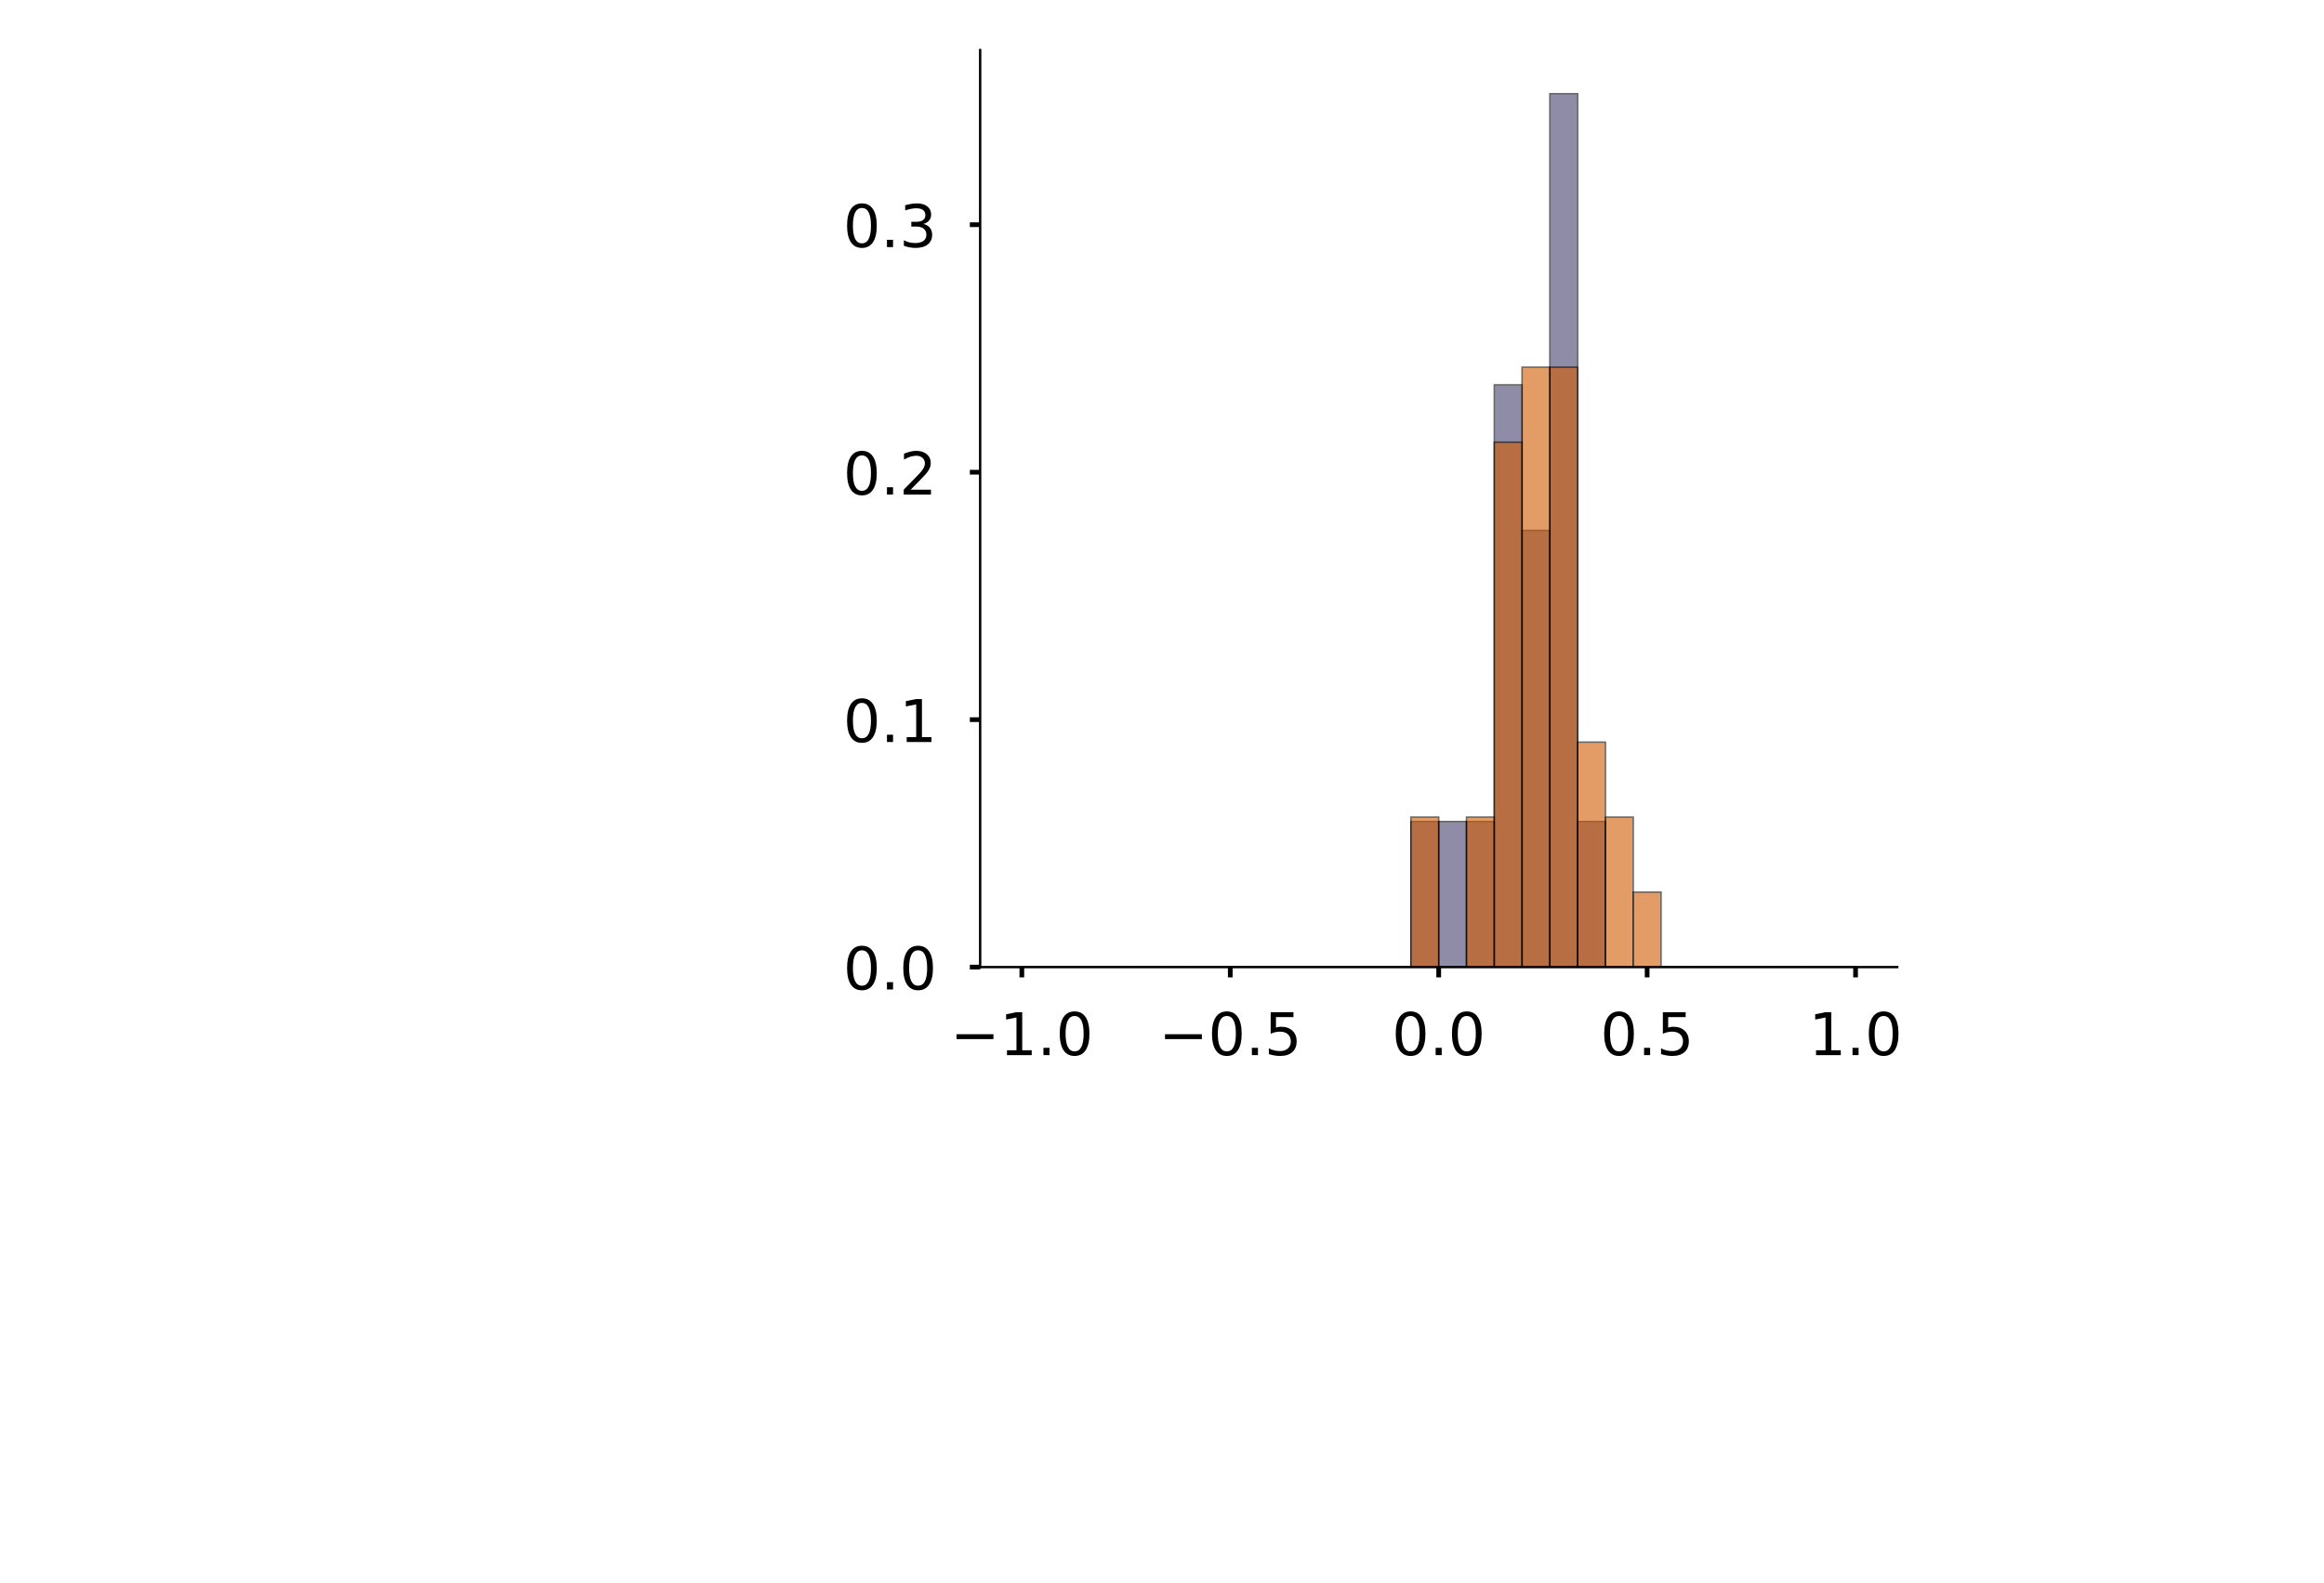
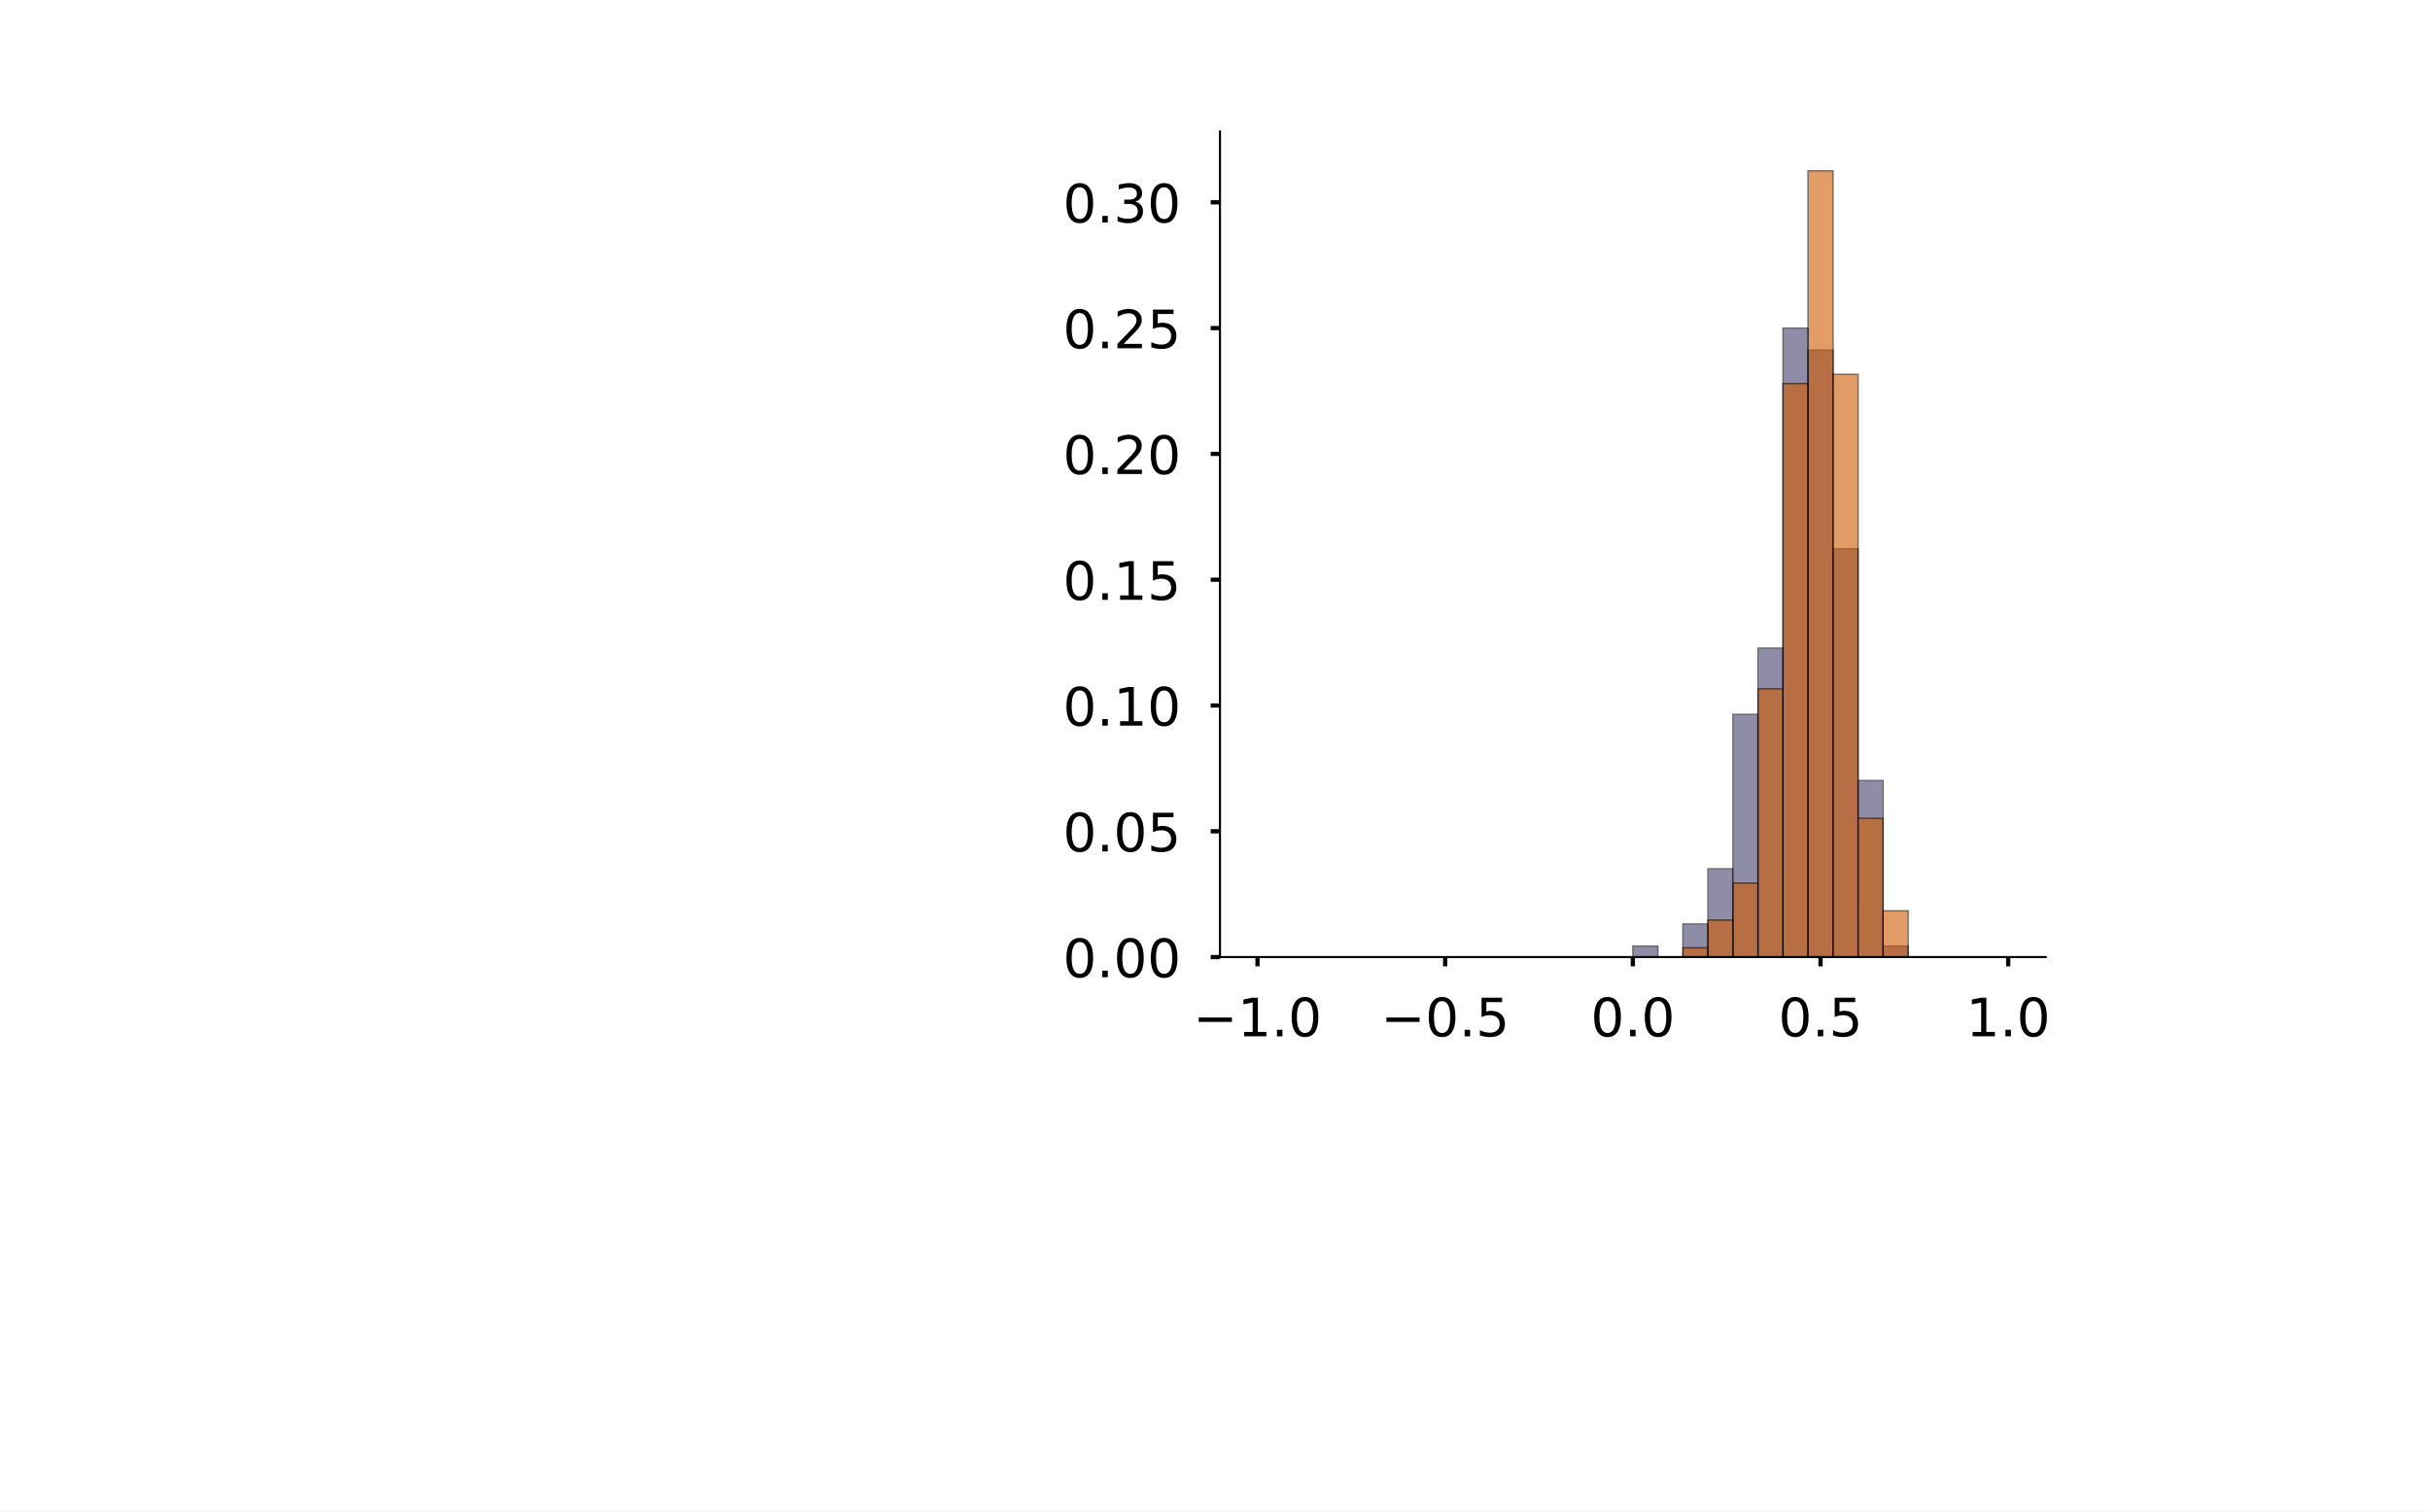
- <svg xmlns="http://www.w3.org/2000/svg" xmlns:xlink="http://www.w3.org/1999/xlink" height="537.538pt" version="1.1" viewBox="0 0 789.209 537.538" width="789.209pt">
+ <svg xmlns="http://www.w3.org/2000/svg" xmlns:xlink="http://www.w3.org/1999/xlink" height="570.165pt" version="1.1" viewBox="0 0 916.469 570.165" width="916.469pt">
  <defs>
    <style type="text/css">
*{stroke-linecap:butt;stroke-linejoin:round;}
  </style>
  </defs>
  <g id="figure_1">
    <g id="patch_1">
-       <path d="M 0 537.538  L 789.209 537.538  L 789.209 -0  L 0 -0  z " style="fill:#ffffff;" />
+       <path d="M 0 570.165  L 916.469 570.165  L 916.469 0  L 0 0  z " style="fill:#ffffff;" />
    </g>
    <g id="axes_1">
      <g id="patch_2">
-         <path d="M 332.85 328.438  L 644.29 328.438  L 644.29 16.998  L 332.85 16.998  z " style="fill:#ffffff;" />
+         <path d="M 460.11 361.065  L 771.55 361.065  L 771.55 49.625  L 460.11 49.625  z " style="fill:#ffffff;" />
      </g>
      <g id="patch_3">
-         <path clip-path="url(#pa6e6fe933e)" d="M 347.006 328.438  L 356.444 328.438  L 356.444 328.438  L 347.006 328.438  z " style="fill:#43406b;opacity:0.6;stroke:#000000;stroke-linejoin:miter;stroke-width:0.5;" />
+         <path clip-path="url(#p4ff7b6e4ee)" d="M 474.266 361.065  L 483.704 361.065  L 483.704 361.065  L 474.266 361.065  z " style="fill:#43406b;opacity:0.6;stroke:#000000;stroke-linejoin:miter;stroke-width:0.5;" />
      </g>
      <g id="patch_4">
-         <path clip-path="url(#pa6e6fe933e)" d="M 356.444 328.438  L 365.882 328.438  L 365.882 328.438  L 356.444 328.438  z " style="fill:#43406b;opacity:0.6;stroke:#000000;stroke-linejoin:miter;stroke-width:0.5;" />
+         <path clip-path="url(#p4ff7b6e4ee)" d="M 483.704 361.065  L 493.142 361.065  L 493.142 361.065  L 483.704 361.065  z " style="fill:#43406b;opacity:0.6;stroke:#000000;stroke-linejoin:miter;stroke-width:0.5;" />
      </g>
      <g id="patch_5">
-         <path clip-path="url(#pa6e6fe933e)" d="M 365.882 328.438  L 375.319 328.438  L 375.319 328.438  L 365.882 328.438  z " style="fill:#43406b;opacity:0.6;stroke:#000000;stroke-linejoin:miter;stroke-width:0.5;" />
+         <path clip-path="url(#p4ff7b6e4ee)" d="M 493.142 361.065  L 502.579 361.065  L 502.579 361.065  L 493.142 361.065  z " style="fill:#43406b;opacity:0.6;stroke:#000000;stroke-linejoin:miter;stroke-width:0.5;" />
      </g>
      <g id="patch_6">
-         <path clip-path="url(#pa6e6fe933e)" d="M 375.319 328.438  L 384.757 328.438  L 384.757 328.438  L 375.319 328.438  z " style="fill:#43406b;opacity:0.6;stroke:#000000;stroke-linejoin:miter;stroke-width:0.5;" />
+         <path clip-path="url(#p4ff7b6e4ee)" d="M 502.579 361.065  L 512.017 361.065  L 512.017 361.065  L 502.579 361.065  z " style="fill:#43406b;opacity:0.6;stroke:#000000;stroke-linejoin:miter;stroke-width:0.5;" />
      </g>
      <g id="patch_7">
-         <path clip-path="url(#pa6e6fe933e)" d="M 384.757 328.438  L 394.194 328.438  L 394.194 328.438  L 384.757 328.438  z " style="fill:#43406b;opacity:0.6;stroke:#000000;stroke-linejoin:miter;stroke-width:0.5;" />
+         <path clip-path="url(#p4ff7b6e4ee)" d="M 512.017 361.065  L 521.454 361.065  L 521.454 361.065  L 512.017 361.065  z " style="fill:#43406b;opacity:0.6;stroke:#000000;stroke-linejoin:miter;stroke-width:0.5;" />
      </g>
      <g id="patch_8">
-         <path clip-path="url(#pa6e6fe933e)" d="M 394.194 328.438  L 403.632 328.438  L 403.632 328.438  L 394.194 328.438  z " style="fill:#43406b;opacity:0.6;stroke:#000000;stroke-linejoin:miter;stroke-width:0.5;" />
+         <path clip-path="url(#p4ff7b6e4ee)" d="M 521.454 361.065  L 530.892 361.065  L 530.892 361.065  L 521.454 361.065  z " style="fill:#43406b;opacity:0.6;stroke:#000000;stroke-linejoin:miter;stroke-width:0.5;" />
      </g>
      <g id="patch_9">
-         <path clip-path="url(#pa6e6fe933e)" d="M 403.632 328.438  L 413.069 328.438  L 413.069 328.438  L 403.632 328.438  z " style="fill:#43406b;opacity:0.6;stroke:#000000;stroke-linejoin:miter;stroke-width:0.5;" />
+         <path clip-path="url(#p4ff7b6e4ee)" d="M 530.892 361.065  L 540.329 361.065  L 540.329 361.065  L 530.892 361.065  z " style="fill:#43406b;opacity:0.6;stroke:#000000;stroke-linejoin:miter;stroke-width:0.5;" />
      </g>
      <g id="patch_10">
-         <path clip-path="url(#pa6e6fe933e)" d="M 413.069 328.438  L 422.507 328.438  L 422.507 328.438  L 413.069 328.438  z " style="fill:#43406b;opacity:0.6;stroke:#000000;stroke-linejoin:miter;stroke-width:0.5;" />
+         <path clip-path="url(#p4ff7b6e4ee)" d="M 540.329 361.065  L 549.767 361.065  L 549.767 361.065  L 540.329 361.065  z " style="fill:#43406b;opacity:0.6;stroke:#000000;stroke-linejoin:miter;stroke-width:0.5;" />
      </g>
      <g id="patch_11">
-         <path clip-path="url(#pa6e6fe933e)" d="M 422.507 328.438  L 431.945 328.438  L 431.945 328.438  L 422.507 328.438  z " style="fill:#43406b;opacity:0.6;stroke:#000000;stroke-linejoin:miter;stroke-width:0.5;" />
+         <path clip-path="url(#p4ff7b6e4ee)" d="M 549.767 361.065  L 559.205 361.065  L 559.205 361.065  L 549.767 361.065  z " style="fill:#43406b;opacity:0.6;stroke:#000000;stroke-linejoin:miter;stroke-width:0.5;" />
      </g>
      <g id="patch_12">
-         <path clip-path="url(#pa6e6fe933e)" d="M 431.945 328.438  L 441.382 328.438  L 441.382 328.438  L 431.945 328.438  z " style="fill:#43406b;opacity:0.6;stroke:#000000;stroke-linejoin:miter;stroke-width:0.5;" />
+         <path clip-path="url(#p4ff7b6e4ee)" d="M 559.205 361.065  L 568.642 361.065  L 568.642 361.065  L 559.205 361.065  z " style="fill:#43406b;opacity:0.6;stroke:#000000;stroke-linejoin:miter;stroke-width:0.5;" />
      </g>
      <g id="patch_13">
-         <path clip-path="url(#pa6e6fe933e)" d="M 441.382 328.438  L 450.82 328.438  L 450.82 328.438  L 441.382 328.438  z " style="fill:#43406b;opacity:0.6;stroke:#000000;stroke-linejoin:miter;stroke-width:0.5;" />
+         <path clip-path="url(#p4ff7b6e4ee)" d="M 568.642 361.065  L 578.08 361.065  L 578.08 361.065  L 568.642 361.065  z " style="fill:#43406b;opacity:0.6;stroke:#000000;stroke-linejoin:miter;stroke-width:0.5;" />
      </g>
      <g id="patch_14">
-         <path clip-path="url(#pa6e6fe933e)" d="M 450.82 328.438  L 460.257 328.438  L 460.257 328.438  L 450.82 328.438  z " style="fill:#43406b;opacity:0.6;stroke:#000000;stroke-linejoin:miter;stroke-width:0.5;" />
+         <path clip-path="url(#p4ff7b6e4ee)" d="M 578.08 361.065  L 587.517 361.065  L 587.517 361.065  L 578.08 361.065  z " style="fill:#43406b;opacity:0.6;stroke:#000000;stroke-linejoin:miter;stroke-width:0.5;" />
      </g>
      <g id="patch_15">
-         <path clip-path="url(#pa6e6fe933e)" d="M 460.257 328.438  L 469.695 328.438  L 469.695 328.438  L 460.257 328.438  z " style="fill:#43406b;opacity:0.6;stroke:#000000;stroke-linejoin:miter;stroke-width:0.5;" />
+         <path clip-path="url(#p4ff7b6e4ee)" d="M 587.517 361.065  L 596.955 361.065  L 596.955 361.065  L 587.517 361.065  z " style="fill:#43406b;opacity:0.6;stroke:#000000;stroke-linejoin:miter;stroke-width:0.5;" />
      </g>
      <g id="patch_16">
-         <path clip-path="url(#pa6e6fe933e)" d="M 469.695 328.438  L 479.132 328.438  L 479.132 328.438  L 469.695 328.438  z " style="fill:#43406b;opacity:0.6;stroke:#000000;stroke-linejoin:miter;stroke-width:0.5;" />
+         <path clip-path="url(#p4ff7b6e4ee)" d="M 596.955 361.065  L 606.392 361.065  L 606.392 361.065  L 596.955 361.065  z " style="fill:#43406b;opacity:0.6;stroke:#000000;stroke-linejoin:miter;stroke-width:0.5;" />
      </g>
      <g id="patch_17">
-         <path clip-path="url(#pa6e6fe933e)" d="M 479.132 328.438  L 488.57 328.438  L 488.57 279.003  L 479.132 279.003  z " style="fill:#43406b;opacity:0.6;stroke:#000000;stroke-linejoin:miter;stroke-width:0.5;" />
+         <path clip-path="url(#p4ff7b6e4ee)" d="M 606.392 361.065  L 615.83 361.065  L 615.83 361.065  L 606.392 361.065  z " style="fill:#43406b;opacity:0.6;stroke:#000000;stroke-linejoin:miter;stroke-width:0.5;" />
      </g>
      <g id="patch_18">
-         <path clip-path="url(#pa6e6fe933e)" d="M 488.57 328.438  L 498.008 328.438  L 498.008 279.003  L 488.57 279.003  z " style="fill:#43406b;opacity:0.6;stroke:#000000;stroke-linejoin:miter;stroke-width:0.5;" />
+         <path clip-path="url(#p4ff7b6e4ee)" d="M 615.83 361.065  L 625.268 361.065  L 625.268 356.902  L 615.83 356.902  z " style="fill:#43406b;opacity:0.6;stroke:#000000;stroke-linejoin:miter;stroke-width:0.5;" />
      </g>
      <g id="patch_19">
-         <path clip-path="url(#pa6e6fe933e)" d="M 498.008 328.438  L 507.445 328.438  L 507.445 279.003  L 498.008 279.003  z " style="fill:#43406b;opacity:0.6;stroke:#000000;stroke-linejoin:miter;stroke-width:0.5;" />
+         <path clip-path="url(#p4ff7b6e4ee)" d="M 625.268 361.065  L 634.705 361.065  L 634.705 361.065  L 625.268 361.065  z " style="fill:#43406b;opacity:0.6;stroke:#000000;stroke-linejoin:miter;stroke-width:0.5;" />
      </g>
      <g id="patch_20">
-         <path clip-path="url(#pa6e6fe933e)" d="M 507.445 328.438  L 516.883 328.438  L 516.883 130.698  L 507.445 130.698  z " style="fill:#43406b;opacity:0.6;stroke:#000000;stroke-linejoin:miter;stroke-width:0.5;" />
+         <path clip-path="url(#p4ff7b6e4ee)" d="M 634.705 361.065  L 644.143 361.065  L 644.143 348.576  L 634.705 348.576  z " style="fill:#43406b;opacity:0.6;stroke:#000000;stroke-linejoin:miter;stroke-width:0.5;" />
      </g>
      <g id="patch_21">
-         <path clip-path="url(#pa6e6fe933e)" d="M 516.883 328.438  L 526.32 328.438  L 526.32 180.133  L 516.883 180.133  z " style="fill:#43406b;opacity:0.6;stroke:#000000;stroke-linejoin:miter;stroke-width:0.5;" />
+         <path clip-path="url(#p4ff7b6e4ee)" d="M 644.143 361.065  L 653.58 361.065  L 653.58 327.762  L 644.143 327.762  z " style="fill:#43406b;opacity:0.6;stroke:#000000;stroke-linejoin:miter;stroke-width:0.5;" />
      </g>
      <g id="patch_22">
-         <path clip-path="url(#pa6e6fe933e)" d="M 526.32 328.438  L 535.758 328.438  L 535.758 31.829  L 526.32 31.829  z " style="fill:#43406b;opacity:0.6;stroke:#000000;stroke-linejoin:miter;stroke-width:0.5;" />
+         <path clip-path="url(#p4ff7b6e4ee)" d="M 653.58 361.065  L 663.018 361.065  L 663.018 269.48  L 653.58 269.48  z " style="fill:#43406b;opacity:0.6;stroke:#000000;stroke-linejoin:miter;stroke-width:0.5;" />
      </g>
      <g id="patch_23">
-         <path clip-path="url(#pa6e6fe933e)" d="M 535.758 328.438  L 545.195 328.438  L 545.195 279.003  L 535.758 279.003  z " style="fill:#43406b;opacity:0.6;stroke:#000000;stroke-linejoin:miter;stroke-width:0.5;" />
+         <path clip-path="url(#p4ff7b6e4ee)" d="M 663.018 361.065  L 672.455 361.065  L 672.455 244.503  L 663.018 244.503  z " style="fill:#43406b;opacity:0.6;stroke:#000000;stroke-linejoin:miter;stroke-width:0.5;" />
      </g>
      <g id="patch_24">
-         <path clip-path="url(#pa6e6fe933e)" d="M 545.195 328.438  L 554.633 328.438  L 554.633 328.438  L 545.195 328.438  z " style="fill:#43406b;opacity:0.6;stroke:#000000;stroke-linejoin:miter;stroke-width:0.5;" />
+         <path clip-path="url(#p4ff7b6e4ee)" d="M 672.455 361.065  L 681.893 361.065  L 681.893 123.778  L 672.455 123.778  z " style="fill:#43406b;opacity:0.6;stroke:#000000;stroke-linejoin:miter;stroke-width:0.5;" />
      </g>
      <g id="patch_25">
-         <path clip-path="url(#pa6e6fe933e)" d="M 554.633 328.438  L 564.071 328.438  L 564.071 328.438  L 554.633 328.438  z " style="fill:#43406b;opacity:0.6;stroke:#000000;stroke-linejoin:miter;stroke-width:0.5;" />
+         <path clip-path="url(#p4ff7b6e4ee)" d="M 681.893 361.065  L 691.331 361.065  L 691.331 132.103  L 681.893 132.103  z " style="fill:#43406b;opacity:0.6;stroke:#000000;stroke-linejoin:miter;stroke-width:0.5;" />
      </g>
      <g id="patch_26">
-         <path clip-path="url(#pa6e6fe933e)" d="M 564.071 328.438  L 573.508 328.438  L 573.508 328.438  L 564.071 328.438  z " style="fill:#43406b;opacity:0.6;stroke:#000000;stroke-linejoin:miter;stroke-width:0.5;" />
+         <path clip-path="url(#p4ff7b6e4ee)" d="M 691.331 361.065  L 700.768 361.065  L 700.768 207.036  L 691.331 207.036  z " style="fill:#43406b;opacity:0.6;stroke:#000000;stroke-linejoin:miter;stroke-width:0.5;" />
      </g>
      <g id="patch_27">
-         <path clip-path="url(#pa6e6fe933e)" d="M 573.508 328.438  L 582.946 328.438  L 582.946 328.438  L 573.508 328.438  z " style="fill:#43406b;opacity:0.6;stroke:#000000;stroke-linejoin:miter;stroke-width:0.5;" />
+         <path clip-path="url(#p4ff7b6e4ee)" d="M 700.768 361.065  L 710.206 361.065  L 710.206 294.458  L 700.768 294.458  z " style="fill:#43406b;opacity:0.6;stroke:#000000;stroke-linejoin:miter;stroke-width:0.5;" />
      </g>
      <g id="patch_28">
-         <path clip-path="url(#pa6e6fe933e)" d="M 582.946 328.438  L 592.383 328.438  L 592.383 328.438  L 582.946 328.438  z " style="fill:#43406b;opacity:0.6;stroke:#000000;stroke-linejoin:miter;stroke-width:0.5;" />
+         <path clip-path="url(#p4ff7b6e4ee)" d="M 710.206 361.065  L 719.643 361.065  L 719.643 356.902  L 710.206 356.902  z " style="fill:#43406b;opacity:0.6;stroke:#000000;stroke-linejoin:miter;stroke-width:0.5;" />
      </g>
      <g id="patch_29">
-         <path clip-path="url(#pa6e6fe933e)" d="M 592.383 328.438  L 601.821 328.438  L 601.821 328.438  L 592.383 328.438  z " style="fill:#43406b;opacity:0.6;stroke:#000000;stroke-linejoin:miter;stroke-width:0.5;" />
+         <path clip-path="url(#p4ff7b6e4ee)" d="M 719.643 361.065  L 729.081 361.065  L 729.081 361.065  L 719.643 361.065  z " style="fill:#43406b;opacity:0.6;stroke:#000000;stroke-linejoin:miter;stroke-width:0.5;" />
      </g>
      <g id="patch_30">
-         <path clip-path="url(#pa6e6fe933e)" d="M 601.821 328.438  L 611.258 328.438  L 611.258 328.438  L 601.821 328.438  z " style="fill:#43406b;opacity:0.6;stroke:#000000;stroke-linejoin:miter;stroke-width:0.5;" />
+         <path clip-path="url(#p4ff7b6e4ee)" d="M 729.081 361.065  L 738.518 361.065  L 738.518 361.065  L 729.081 361.065  z " style="fill:#43406b;opacity:0.6;stroke:#000000;stroke-linejoin:miter;stroke-width:0.5;" />
      </g>
      <g id="patch_31">
-         <path clip-path="url(#pa6e6fe933e)" d="M 611.258 328.438  L 620.696 328.438  L 620.696 328.438  L 611.258 328.438  z " style="fill:#43406b;opacity:0.6;stroke:#000000;stroke-linejoin:miter;stroke-width:0.5;" />
+         <path clip-path="url(#p4ff7b6e4ee)" d="M 738.518 361.065  L 747.956 361.065  L 747.956 361.065  L 738.518 361.065  z " style="fill:#43406b;opacity:0.6;stroke:#000000;stroke-linejoin:miter;stroke-width:0.5;" />
      </g>
      <g id="patch_32">
-         <path clip-path="url(#pa6e6fe933e)" d="M 620.696 328.438  L 630.134 328.438  L 630.134 328.438  L 620.696 328.438  z " style="fill:#43406b;opacity:0.6;stroke:#000000;stroke-linejoin:miter;stroke-width:0.5;" />
+         <path clip-path="url(#p4ff7b6e4ee)" d="M 747.956 361.065  L 757.394 361.065  L 757.394 361.065  L 747.956 361.065  z " style="fill:#43406b;opacity:0.6;stroke:#000000;stroke-linejoin:miter;stroke-width:0.5;" />
      </g>
      <g id="patch_33">
-         <path clip-path="url(#pa6e6fe933e)" d="M 347.006 328.438  L 356.444 328.438  L 356.444 328.438  L 347.006 328.438  z " style="fill:#d15a00;opacity:0.6;stroke:#000000;stroke-linejoin:miter;stroke-width:0.5;" />
+         <path clip-path="url(#p4ff7b6e4ee)" d="M 474.266 361.065  L 483.704 361.065  L 483.704 361.065  L 474.266 361.065  z " style="fill:#d15a00;opacity:0.6;stroke:#000000;stroke-linejoin:miter;stroke-width:0.5;" />
      </g>
      <g id="patch_34">
-         <path clip-path="url(#pa6e6fe933e)" d="M 356.444 328.438  L 365.882 328.438  L 365.882 328.438  L 356.444 328.438  z " style="fill:#d15a00;opacity:0.6;stroke:#000000;stroke-linejoin:miter;stroke-width:0.5;" />
+         <path clip-path="url(#p4ff7b6e4ee)" d="M 483.704 361.065  L 493.142 361.065  L 493.142 361.065  L 483.704 361.065  z " style="fill:#d15a00;opacity:0.6;stroke:#000000;stroke-linejoin:miter;stroke-width:0.5;" />
      </g>
      <g id="patch_35">
-         <path clip-path="url(#pa6e6fe933e)" d="M 365.882 328.438  L 375.319 328.438  L 375.319 328.438  L 365.882 328.438  z " style="fill:#d15a00;opacity:0.6;stroke:#000000;stroke-linejoin:miter;stroke-width:0.5;" />
+         <path clip-path="url(#p4ff7b6e4ee)" d="M 493.142 361.065  L 502.579 361.065  L 502.579 361.065  L 493.142 361.065  z " style="fill:#d15a00;opacity:0.6;stroke:#000000;stroke-linejoin:miter;stroke-width:0.5;" />
      </g>
      <g id="patch_36">
-         <path clip-path="url(#pa6e6fe933e)" d="M 375.319 328.438  L 384.757 328.438  L 384.757 328.438  L 375.319 328.438  z " style="fill:#d15a00;opacity:0.6;stroke:#000000;stroke-linejoin:miter;stroke-width:0.5;" />
+         <path clip-path="url(#p4ff7b6e4ee)" d="M 502.579 361.065  L 512.017 361.065  L 512.017 361.065  L 502.579 361.065  z " style="fill:#d15a00;opacity:0.6;stroke:#000000;stroke-linejoin:miter;stroke-width:0.5;" />
      </g>
      <g id="patch_37">
-         <path clip-path="url(#pa6e6fe933e)" d="M 384.757 328.438  L 394.194 328.438  L 394.194 328.438  L 384.757 328.438  z " style="fill:#d15a00;opacity:0.6;stroke:#000000;stroke-linejoin:miter;stroke-width:0.5;" />
+         <path clip-path="url(#p4ff7b6e4ee)" d="M 512.017 361.065  L 521.454 361.065  L 521.454 361.065  L 512.017 361.065  z " style="fill:#d15a00;opacity:0.6;stroke:#000000;stroke-linejoin:miter;stroke-width:0.5;" />
      </g>
      <g id="patch_38">
-         <path clip-path="url(#pa6e6fe933e)" d="M 394.194 328.438  L 403.632 328.438  L 403.632 328.438  L 394.194 328.438  z " style="fill:#d15a00;opacity:0.6;stroke:#000000;stroke-linejoin:miter;stroke-width:0.5;" />
+         <path clip-path="url(#p4ff7b6e4ee)" d="M 521.454 361.065  L 530.892 361.065  L 530.892 361.065  L 521.454 361.065  z " style="fill:#d15a00;opacity:0.6;stroke:#000000;stroke-linejoin:miter;stroke-width:0.5;" />
      </g>
      <g id="patch_39">
-         <path clip-path="url(#pa6e6fe933e)" d="M 403.632 328.438  L 413.069 328.438  L 413.069 328.438  L 403.632 328.438  z " style="fill:#d15a00;opacity:0.6;stroke:#000000;stroke-linejoin:miter;stroke-width:0.5;" />
+         <path clip-path="url(#p4ff7b6e4ee)" d="M 530.892 361.065  L 540.329 361.065  L 540.329 361.065  L 530.892 361.065  z " style="fill:#d15a00;opacity:0.6;stroke:#000000;stroke-linejoin:miter;stroke-width:0.5;" />
      </g>
      <g id="patch_40">
-         <path clip-path="url(#pa6e6fe933e)" d="M 413.069 328.438  L 422.507 328.438  L 422.507 328.438  L 413.069 328.438  z " style="fill:#d15a00;opacity:0.6;stroke:#000000;stroke-linejoin:miter;stroke-width:0.5;" />
+         <path clip-path="url(#p4ff7b6e4ee)" d="M 540.329 361.065  L 549.767 361.065  L 549.767 361.065  L 540.329 361.065  z " style="fill:#d15a00;opacity:0.6;stroke:#000000;stroke-linejoin:miter;stroke-width:0.5;" />
      </g>
      <g id="patch_41">
-         <path clip-path="url(#pa6e6fe933e)" d="M 422.507 328.438  L 431.945 328.438  L 431.945 328.438  L 422.507 328.438  z " style="fill:#d15a00;opacity:0.6;stroke:#000000;stroke-linejoin:miter;stroke-width:0.5;" />
+         <path clip-path="url(#p4ff7b6e4ee)" d="M 549.767 361.065  L 559.205 361.065  L 559.205 361.065  L 549.767 361.065  z " style="fill:#d15a00;opacity:0.6;stroke:#000000;stroke-linejoin:miter;stroke-width:0.5;" />
      </g>
      <g id="patch_42">
-         <path clip-path="url(#pa6e6fe933e)" d="M 431.945 328.438  L 441.382 328.438  L 441.382 328.438  L 431.945 328.438  z " style="fill:#d15a00;opacity:0.6;stroke:#000000;stroke-linejoin:miter;stroke-width:0.5;" />
+         <path clip-path="url(#p4ff7b6e4ee)" d="M 559.205 361.065  L 568.642 361.065  L 568.642 361.065  L 559.205 361.065  z " style="fill:#d15a00;opacity:0.6;stroke:#000000;stroke-linejoin:miter;stroke-width:0.5;" />
      </g>
      <g id="patch_43">
-         <path clip-path="url(#pa6e6fe933e)" d="M 441.382 328.438  L 450.82 328.438  L 450.82 328.438  L 441.382 328.438  z " style="fill:#d15a00;opacity:0.6;stroke:#000000;stroke-linejoin:miter;stroke-width:0.5;" />
+         <path clip-path="url(#p4ff7b6e4ee)" d="M 568.642 361.065  L 578.08 361.065  L 578.08 361.065  L 568.642 361.065  z " style="fill:#d15a00;opacity:0.6;stroke:#000000;stroke-linejoin:miter;stroke-width:0.5;" />
      </g>
      <g id="patch_44">
-         <path clip-path="url(#pa6e6fe933e)" d="M 450.82 328.438  L 460.257 328.438  L 460.257 328.438  L 450.82 328.438  z " style="fill:#d15a00;opacity:0.6;stroke:#000000;stroke-linejoin:miter;stroke-width:0.5;" />
+         <path clip-path="url(#p4ff7b6e4ee)" d="M 578.08 361.065  L 587.517 361.065  L 587.517 361.065  L 578.08 361.065  z " style="fill:#d15a00;opacity:0.6;stroke:#000000;stroke-linejoin:miter;stroke-width:0.5;" />
      </g>
      <g id="patch_45">
-         <path clip-path="url(#pa6e6fe933e)" d="M 460.257 328.438  L 469.695 328.438  L 469.695 328.438  L 460.257 328.438  z " style="fill:#d15a00;opacity:0.6;stroke:#000000;stroke-linejoin:miter;stroke-width:0.5;" />
+         <path clip-path="url(#p4ff7b6e4ee)" d="M 587.517 361.065  L 596.955 361.065  L 596.955 361.065  L 587.517 361.065  z " style="fill:#d15a00;opacity:0.6;stroke:#000000;stroke-linejoin:miter;stroke-width:0.5;" />
      </g>
      <g id="patch_46">
-         <path clip-path="url(#pa6e6fe933e)" d="M 469.695 328.438  L 479.132 328.438  L 479.132 328.438  L 469.695 328.438  z " style="fill:#d15a00;opacity:0.6;stroke:#000000;stroke-linejoin:miter;stroke-width:0.5;" />
+         <path clip-path="url(#p4ff7b6e4ee)" d="M 596.955 361.065  L 606.392 361.065  L 606.392 361.065  L 596.955 361.065  z " style="fill:#d15a00;opacity:0.6;stroke:#000000;stroke-linejoin:miter;stroke-width:0.5;" />
      </g>
      <g id="patch_47">
-         <path clip-path="url(#pa6e6fe933e)" d="M 479.132 328.438  L 488.57 328.438  L 488.57 277.505  L 479.132 277.505  z " style="fill:#d15a00;opacity:0.6;stroke:#000000;stroke-linejoin:miter;stroke-width:0.5;" />
+         <path clip-path="url(#p4ff7b6e4ee)" d="M 606.392 361.065  L 615.83 361.065  L 615.83 361.065  L 606.392 361.065  z " style="fill:#d15a00;opacity:0.6;stroke:#000000;stroke-linejoin:miter;stroke-width:0.5;" />
      </g>
      <g id="patch_48">
-         <path clip-path="url(#pa6e6fe933e)" d="M 488.57 328.438  L 498.008 328.438  L 498.008 328.438  L 488.57 328.438  z " style="fill:#d15a00;opacity:0.6;stroke:#000000;stroke-linejoin:miter;stroke-width:0.5;" />
+         <path clip-path="url(#p4ff7b6e4ee)" d="M 615.83 361.065  L 625.268 361.065  L 625.268 361.065  L 615.83 361.065  z " style="fill:#d15a00;opacity:0.6;stroke:#000000;stroke-linejoin:miter;stroke-width:0.5;" />
      </g>
      <g id="patch_49">
-         <path clip-path="url(#pa6e6fe933e)" d="M 498.008 328.438  L 507.445 328.438  L 507.445 277.505  L 498.008 277.505  z " style="fill:#d15a00;opacity:0.6;stroke:#000000;stroke-linejoin:miter;stroke-width:0.5;" />
+         <path clip-path="url(#p4ff7b6e4ee)" d="M 625.268 361.065  L 634.705 361.065  L 634.705 361.065  L 625.268 361.065  z " style="fill:#d15a00;opacity:0.6;stroke:#000000;stroke-linejoin:miter;stroke-width:0.5;" />
      </g>
      <g id="patch_50">
-         <path clip-path="url(#pa6e6fe933e)" d="M 507.445 328.438  L 516.883 328.438  L 516.883 150.173  L 507.445 150.173  z " style="fill:#d15a00;opacity:0.6;stroke:#000000;stroke-linejoin:miter;stroke-width:0.5;" />
+         <path clip-path="url(#p4ff7b6e4ee)" d="M 634.705 361.065  L 644.143 361.065  L 644.143 357.576  L 634.705 357.576  z " style="fill:#d15a00;opacity:0.6;stroke:#000000;stroke-linejoin:miter;stroke-width:0.5;" />
      </g>
      <g id="patch_51">
-         <path clip-path="url(#pa6e6fe933e)" d="M 516.883 328.438  L 526.32 328.438  L 526.32 124.706  L 516.883 124.706  z " style="fill:#d15a00;opacity:0.6;stroke:#000000;stroke-linejoin:miter;stroke-width:0.5;" />
+         <path clip-path="url(#p4ff7b6e4ee)" d="M 644.143 361.065  L 653.58 361.065  L 653.58 347.107  L 644.143 347.107  z " style="fill:#d15a00;opacity:0.6;stroke:#000000;stroke-linejoin:miter;stroke-width:0.5;" />
      </g>
      <g id="patch_52">
-         <path clip-path="url(#pa6e6fe933e)" d="M 526.32 328.438  L 535.758 328.438  L 535.758 124.706  L 526.32 124.706  z " style="fill:#d15a00;opacity:0.6;stroke:#000000;stroke-linejoin:miter;stroke-width:0.5;" />
+         <path clip-path="url(#p4ff7b6e4ee)" d="M 653.58 361.065  L 663.018 361.065  L 663.018 333.149  L 653.58 333.149  z " style="fill:#d15a00;opacity:0.6;stroke:#000000;stroke-linejoin:miter;stroke-width:0.5;" />
      </g>
      <g id="patch_53">
-         <path clip-path="url(#pa6e6fe933e)" d="M 535.758 328.438  L 545.195 328.438  L 545.195 252.039  L 535.758 252.039  z " style="fill:#d15a00;opacity:0.6;stroke:#000000;stroke-linejoin:miter;stroke-width:0.5;" />
+         <path clip-path="url(#p4ff7b6e4ee)" d="M 663.018 361.065  L 672.455 361.065  L 672.455 259.869  L 663.018 259.869  z " style="fill:#d15a00;opacity:0.6;stroke:#000000;stroke-linejoin:miter;stroke-width:0.5;" />
      </g>
      <g id="patch_54">
-         <path clip-path="url(#pa6e6fe933e)" d="M 545.195 328.438  L 554.633 328.438  L 554.633 277.505  L 545.195 277.505  z " style="fill:#d15a00;opacity:0.6;stroke:#000000;stroke-linejoin:miter;stroke-width:0.5;" />
+         <path clip-path="url(#p4ff7b6e4ee)" d="M 672.455 361.065  L 681.893 361.065  L 681.893 144.715  L 672.455 144.715  z " style="fill:#d15a00;opacity:0.6;stroke:#000000;stroke-linejoin:miter;stroke-width:0.5;" />
      </g>
      <g id="patch_55">
-         <path clip-path="url(#pa6e6fe933e)" d="M 554.633 328.438  L 564.071 328.438  L 564.071 302.972  L 554.633 302.972  z " style="fill:#d15a00;opacity:0.6;stroke:#000000;stroke-linejoin:miter;stroke-width:0.5;" />
+         <path clip-path="url(#p4ff7b6e4ee)" d="M 681.893 361.065  L 691.331 361.065  L 691.331 64.456  L 681.893 64.456  z " style="fill:#d15a00;opacity:0.6;stroke:#000000;stroke-linejoin:miter;stroke-width:0.5;" />
      </g>
      <g id="patch_56">
-         <path clip-path="url(#pa6e6fe933e)" d="M 564.071 328.438  L 573.508 328.438  L 573.508 328.438  L 564.071 328.438  z " style="fill:#d15a00;opacity:0.6;stroke:#000000;stroke-linejoin:miter;stroke-width:0.5;" />
+         <path clip-path="url(#p4ff7b6e4ee)" d="M 691.331 361.065  L 700.768 361.065  L 700.768 141.225  L 691.331 141.225  z " style="fill:#d15a00;opacity:0.6;stroke:#000000;stroke-linejoin:miter;stroke-width:0.5;" />
      </g>
      <g id="patch_57">
-         <path clip-path="url(#pa6e6fe933e)" d="M 573.508 328.438  L 582.946 328.438  L 582.946 328.438  L 573.508 328.438  z " style="fill:#d15a00;opacity:0.6;stroke:#000000;stroke-linejoin:miter;stroke-width:0.5;" />
+         <path clip-path="url(#p4ff7b6e4ee)" d="M 700.768 361.065  L 710.206 361.065  L 710.206 308.722  L 700.768 308.722  z " style="fill:#d15a00;opacity:0.6;stroke:#000000;stroke-linejoin:miter;stroke-width:0.5;" />
      </g>
      <g id="patch_58">
-         <path clip-path="url(#pa6e6fe933e)" d="M 582.946 328.438  L 592.383 328.438  L 592.383 328.438  L 582.946 328.438  z " style="fill:#d15a00;opacity:0.6;stroke:#000000;stroke-linejoin:miter;stroke-width:0.5;" />
+         <path clip-path="url(#p4ff7b6e4ee)" d="M 710.206 361.065  L 719.643 361.065  L 719.643 343.618  L 710.206 343.618  z " style="fill:#d15a00;opacity:0.6;stroke:#000000;stroke-linejoin:miter;stroke-width:0.5;" />
      </g>
      <g id="patch_59">
-         <path clip-path="url(#pa6e6fe933e)" d="M 592.383 328.438  L 601.821 328.438  L 601.821 328.438  L 592.383 328.438  z " style="fill:#d15a00;opacity:0.6;stroke:#000000;stroke-linejoin:miter;stroke-width:0.5;" />
+         <path clip-path="url(#p4ff7b6e4ee)" d="M 719.643 361.065  L 729.081 361.065  L 729.081 361.065  L 719.643 361.065  z " style="fill:#d15a00;opacity:0.6;stroke:#000000;stroke-linejoin:miter;stroke-width:0.5;" />
      </g>
      <g id="patch_60">
-         <path clip-path="url(#pa6e6fe933e)" d="M 601.821 328.438  L 611.258 328.438  L 611.258 328.438  L 601.821 328.438  z " style="fill:#d15a00;opacity:0.6;stroke:#000000;stroke-linejoin:miter;stroke-width:0.5;" />
+         <path clip-path="url(#p4ff7b6e4ee)" d="M 729.081 361.065  L 738.518 361.065  L 738.518 361.065  L 729.081 361.065  z " style="fill:#d15a00;opacity:0.6;stroke:#000000;stroke-linejoin:miter;stroke-width:0.5;" />
      </g>
      <g id="patch_61">
-         <path clip-path="url(#pa6e6fe933e)" d="M 611.258 328.438  L 620.696 328.438  L 620.696 328.438  L 611.258 328.438  z " style="fill:#d15a00;opacity:0.6;stroke:#000000;stroke-linejoin:miter;stroke-width:0.5;" />
+         <path clip-path="url(#p4ff7b6e4ee)" d="M 738.518 361.065  L 747.956 361.065  L 747.956 361.065  L 738.518 361.065  z " style="fill:#d15a00;opacity:0.6;stroke:#000000;stroke-linejoin:miter;stroke-width:0.5;" />
      </g>
      <g id="patch_62">
-         <path clip-path="url(#pa6e6fe933e)" d="M 620.696 328.438  L 630.134 328.438  L 630.134 328.438  L 620.696 328.438  z " style="fill:#d15a00;opacity:0.6;stroke:#000000;stroke-linejoin:miter;stroke-width:0.5;" />
+         <path clip-path="url(#p4ff7b6e4ee)" d="M 747.956 361.065  L 757.394 361.065  L 757.394 361.065  L 747.956 361.065  z " style="fill:#d15a00;opacity:0.6;stroke:#000000;stroke-linejoin:miter;stroke-width:0.5;" />
      </g>
      <g id="matplotlib.axis_1">
        <g id="xtick_1">
          <g id="line2d_1">
            <defs>
-               <path d="M 0 0  L 0 3.5  " id="m09c092c926" style="stroke:#000000;stroke-width:1.6;" />
-             </defs>
-             <g>
-               <use style="stroke:#000000;stroke-width:1.6;" x="347.006" xlink:href="#m09c092c926" y="328.438" />
+               <path d="M 0 0  L 0 3.5  " id="m4f8cb81c5f" style="stroke:#000000;stroke-width:1.6;" />
+             </defs>
+             <g>
+               <use style="stroke:#000000;stroke-width:1.6;" x="474.266" xlink:href="#m4f8cb81c5f" y="361.065" />
            </g>
          </g>
          <g id="text_1">
            <defs>
              <path d="M 10.594 35.5  L 73.188 35.5  L 73.188 27.203  L 10.594 27.203  z " id="DejaVuSans-8722" />
              <path d="M 12.406 8.297  L 28.516 8.297  L 28.516 63.922  L 10.984 60.406  L 10.984 69.391  L 28.422 72.906  L 38.281 72.906  L 38.281 8.297  L 54.391 8.297  L 54.391 0  L 12.406 0  z " id="DejaVuSans-49" />
              <path d="M 10.688 12.406  L 21 12.406  L 21 0  L 10.688 0  z " id="DejaVuSans-46" />
              <path d="M 31.781 66.406  Q 24.172 66.406 20.328 58.906  Q 16.5 51.422 16.5 36.375  Q 16.5 21.391 20.328 13.891  Q 24.172 6.391 31.781 6.391  Q 39.453 6.391 43.281 13.891  Q 47.125 21.391 47.125 36.375  Q 47.125 51.422 43.281 58.906  Q 39.453 66.406 31.781 66.406  z M 31.781 74.219  Q 44.047 74.219 50.516 64.516  Q 56.984 54.828 56.984 36.375  Q 56.984 17.969 50.516 8.266  Q 44.047 -1.422 31.781 -1.422  Q 19.531 -1.422 13.062 8.266  Q 6.594 17.969 6.594 36.375  Q 6.594 54.828 13.062 64.516  Q 19.531 74.219 31.781 74.219  z " id="DejaVuSans-48" />
            </defs>
-             <g transform="translate(322.7236 358.335)scale(0.2 -0.2)">
+             <g transform="translate(449.9836 390.962)scale(0.2 -0.2)">
              <use xlink:href="#DejaVuSans-8722" />
              <use x="83.789" xlink:href="#DejaVuSans-49" />
              <use x="147.412" xlink:href="#DejaVuSans-46" />
              <use x="179.199" xlink:href="#DejaVuSans-48" />
            </g>
          </g>
        </g>
        <g id="xtick_2">
          <g id="line2d_2">
            <g>
-               <use style="stroke:#000000;stroke-width:1.6;" x="417.788" xlink:href="#m09c092c926" y="328.438" />
+               <use style="stroke:#000000;stroke-width:1.6;" x="545.048" xlink:href="#m4f8cb81c5f" y="361.065" />
            </g>
          </g>
          <g id="text_2">
            <defs>
              <path d="M 10.797 72.906  L 49.516 72.906  L 49.516 64.594  L 19.828 64.594  L 19.828 46.734  Q 21.969 47.469 24.109 47.828  Q 26.266 48.188 28.422 48.188  Q 40.625 48.188 47.75 41.5  Q 54.891 34.812 54.891 23.391  Q 54.891 11.625 47.562 5.094  Q 40.234 -1.422 26.906 -1.422  Q 22.312 -1.422 17.547 -0.641  Q 12.797 0.141 7.719 1.703  L 7.719 11.625  Q 12.109 9.234 16.797 8.062  Q 21.484 6.891 26.703 6.891  Q 35.156 6.891 40.078 11.328  Q 45.016 15.766 45.016 23.391  Q 45.016 31 40.078 35.438  Q 35.156 39.891 26.703 39.891  Q 22.75 39.891 18.812 39.016  Q 14.891 38.141 10.797 36.281  z " id="DejaVuSans-53" />
            </defs>
-             <g transform="translate(393.5054 358.335)scale(0.2 -0.2)">
+             <g transform="translate(520.7654 390.962)scale(0.2 -0.2)">
              <use xlink:href="#DejaVuSans-8722" />
              <use x="83.789" xlink:href="#DejaVuSans-48" />
              <use x="147.412" xlink:href="#DejaVuSans-46" />
              <use x="179.199" xlink:href="#DejaVuSans-53" />
            </g>
          </g>
        </g>
        <g id="xtick_3">
          <g id="line2d_3">
            <g>
-               <use style="stroke:#000000;stroke-width:1.6;" x="488.57" xlink:href="#m09c092c926" y="328.438" />
+               <use style="stroke:#000000;stroke-width:1.6;" x="615.83" xlink:href="#m4f8cb81c5f" y="361.065" />
            </g>
          </g>
          <g id="text_3">
-             <g transform="translate(472.6669 358.335)scale(0.2 -0.2)">
+             <g transform="translate(599.9269 390.962)scale(0.2 -0.2)">
              <use xlink:href="#DejaVuSans-48" />
              <use x="63.623" xlink:href="#DejaVuSans-46" />
              <use x="95.41" xlink:href="#DejaVuSans-48" />
            </g>
          </g>
        </g>
        <g id="xtick_4">
          <g id="line2d_4">
            <g>
-               <use style="stroke:#000000;stroke-width:1.6;" x="559.352" xlink:href="#m09c092c926" y="328.438" />
+               <use style="stroke:#000000;stroke-width:1.6;" x="686.612" xlink:href="#m4f8cb81c5f" y="361.065" />
            </g>
          </g>
          <g id="text_4">
-             <g transform="translate(543.4487 358.335)scale(0.2 -0.2)">
+             <g transform="translate(670.7087 390.962)scale(0.2 -0.2)">
              <use xlink:href="#DejaVuSans-48" />
              <use x="63.623" xlink:href="#DejaVuSans-46" />
              <use x="95.41" xlink:href="#DejaVuSans-53" />
            </g>
          </g>
        </g>
        <g id="xtick_5">
          <g id="line2d_5">
            <g>
-               <use style="stroke:#000000;stroke-width:1.6;" x="630.134" xlink:href="#m09c092c926" y="328.438" />
+               <use style="stroke:#000000;stroke-width:1.6;" x="757.394" xlink:href="#m4f8cb81c5f" y="361.065" />
            </g>
          </g>
          <g id="text_5">
-             <g transform="translate(614.2305 358.335)scale(0.2 -0.2)">
+             <g transform="translate(741.4905 390.962)scale(0.2 -0.2)">
              <use xlink:href="#DejaVuSans-49" />
              <use x="63.623" xlink:href="#DejaVuSans-46" />
              <use x="95.41" xlink:href="#DejaVuSans-48" />
            </g>
          </g>
        </g>
      </g>
      <g id="matplotlib.axis_2">
        <g id="ytick_1">
          <g id="line2d_6">
            <defs>
-               <path d="M 0 0  L -3.5 0  " id="md388557025" style="stroke:#000000;stroke-width:1.6;" />
-             </defs>
-             <g>
-               <use style="stroke:#000000;stroke-width:1.6;" x="332.85" xlink:href="#md388557025" y="328.438" />
+               <path d="M 0 0  L -3.5 0  " id="m9c1ab1399f" style="stroke:#000000;stroke-width:1.6;" />
+             </defs>
+             <g>
+               <use style="stroke:#000000;stroke-width:1.6;" x="460.11" xlink:href="#m9c1ab1399f" y="361.065" />
            </g>
          </g>
          <g id="text_6">
-             <g transform="translate(286.3438 336.0365)scale(0.2 -0.2)">
+             <g transform="translate(400.8788 368.6636)scale(0.2 -0.2)">
              <use xlink:href="#DejaVuSans-48" />
              <use x="63.623" xlink:href="#DejaVuSans-46" />
              <use x="95.41" xlink:href="#DejaVuSans-48" />
+               <use x="159.033" xlink:href="#DejaVuSans-48" />
            </g>
          </g>
        </g>
        <g id="ytick_2">
          <g id="line2d_7">
            <g>
-               <use style="stroke:#000000;stroke-width:1.6;" x="332.85" xlink:href="#md388557025" y="244.399" />
+               <use style="stroke:#000000;stroke-width:1.6;" x="460.11" xlink:href="#m9c1ab1399f" y="313.608" />
            </g>
          </g>
          <g id="text_7">
-             <g transform="translate(286.3438 251.9972)scale(0.2 -0.2)">
-               <use xlink:href="#DejaVuSans-48" />
-               <use x="63.623" xlink:href="#DejaVuSans-46" />
-               <use x="95.41" xlink:href="#DejaVuSans-49" />
+             <g transform="translate(400.8788 321.2061)scale(0.2 -0.2)">
+               <use xlink:href="#DejaVuSans-48" />
+               <use x="63.623" xlink:href="#DejaVuSans-46" />
+               <use x="95.41" xlink:href="#DejaVuSans-48" />
+               <use x="159.033" xlink:href="#DejaVuSans-53" />
            </g>
          </g>
        </g>
        <g id="ytick_3">
          <g id="line2d_8">
            <g>
-               <use style="stroke:#000000;stroke-width:1.6;" x="332.85" xlink:href="#md388557025" y="160.359" />
+               <use style="stroke:#000000;stroke-width:1.6;" x="460.11" xlink:href="#m9c1ab1399f" y="266.15" />
            </g>
          </g>
          <g id="text_8">
-             <defs>
-               <path d="M 19.188 8.297  L 53.609 8.297  L 53.609 0  L 7.328 0  L 7.328 8.297  Q 12.938 14.109 22.625 23.891  Q 32.328 33.688 34.812 36.531  Q 39.547 41.844 41.422 45.531  Q 43.312 49.219 43.312 52.781  Q 43.312 58.594 39.234 62.25  Q 35.156 65.922 28.609 65.922  Q 23.969 65.922 18.812 64.312  Q 13.672 62.703 7.812 59.422  L 7.812 69.391  Q 13.766 71.781 18.938 73  Q 24.125 74.219 28.422 74.219  Q 39.75 74.219 46.484 68.547  Q 53.219 62.891 53.219 53.422  Q 53.219 48.922 51.531 44.891  Q 49.859 40.875 45.406 35.406  Q 44.188 33.984 37.641 27.219  Q 31.109 20.453 19.188 8.297  z " id="DejaVuSans-50" />
-             </defs>
-             <g transform="translate(286.3438 167.9578)scale(0.2 -0.2)">
-               <use xlink:href="#DejaVuSans-48" />
-               <use x="63.623" xlink:href="#DejaVuSans-46" />
-               <use x="95.41" xlink:href="#DejaVuSans-50" />
+             <g transform="translate(400.8788 273.7485)scale(0.2 -0.2)">
+               <use xlink:href="#DejaVuSans-48" />
+               <use x="63.623" xlink:href="#DejaVuSans-46" />
+               <use x="95.41" xlink:href="#DejaVuSans-49" />
+               <use x="159.033" xlink:href="#DejaVuSans-48" />
            </g>
          </g>
        </g>
        <g id="ytick_4">
          <g id="line2d_9">
            <g>
-               <use style="stroke:#000000;stroke-width:1.6;" x="332.85" xlink:href="#md388557025" y="76.32" />
+               <use style="stroke:#000000;stroke-width:1.6;" x="460.11" xlink:href="#m9c1ab1399f" y="218.693" />
            </g>
          </g>
          <g id="text_9">
+             <g transform="translate(400.8788 226.291)scale(0.2 -0.2)">
+               <use xlink:href="#DejaVuSans-48" />
+               <use x="63.623" xlink:href="#DejaVuSans-46" />
+               <use x="95.41" xlink:href="#DejaVuSans-49" />
+               <use x="159.033" xlink:href="#DejaVuSans-53" />
+             </g>
+           </g>
+         </g>
+         <g id="ytick_5">
+           <g id="line2d_10">
+             <g>
+               <use style="stroke:#000000;stroke-width:1.6;" x="460.11" xlink:href="#m9c1ab1399f" y="171.235" />
+             </g>
+           </g>
+           <g id="text_10">
+             <defs>
+               <path d="M 19.188 8.297  L 53.609 8.297  L 53.609 0  L 7.328 0  L 7.328 8.297  Q 12.938 14.109 22.625 23.891  Q 32.328 33.688 34.812 36.531  Q 39.547 41.844 41.422 45.531  Q 43.312 49.219 43.312 52.781  Q 43.312 58.594 39.234 62.25  Q 35.156 65.922 28.609 65.922  Q 23.969 65.922 18.812 64.312  Q 13.672 62.703 7.812 59.422  L 7.812 69.391  Q 13.766 71.781 18.938 73  Q 24.125 74.219 28.422 74.219  Q 39.75 74.219 46.484 68.547  Q 53.219 62.891 53.219 53.422  Q 53.219 48.922 51.531 44.891  Q 49.859 40.875 45.406 35.406  Q 44.188 33.984 37.641 27.219  Q 31.109 20.453 19.188 8.297  z " id="DejaVuSans-50" />
+             </defs>
+             <g transform="translate(400.8788 178.8335)scale(0.2 -0.2)">
+               <use xlink:href="#DejaVuSans-48" />
+               <use x="63.623" xlink:href="#DejaVuSans-46" />
+               <use x="95.41" xlink:href="#DejaVuSans-50" />
+               <use x="159.033" xlink:href="#DejaVuSans-48" />
+             </g>
+           </g>
+         </g>
+         <g id="ytick_6">
+           <g id="line2d_11">
+             <g>
+               <use style="stroke:#000000;stroke-width:1.6;" x="460.11" xlink:href="#m9c1ab1399f" y="123.778" />
+             </g>
+           </g>
+           <g id="text_11">
+             <g transform="translate(400.8788 131.376)scale(0.2 -0.2)">
+               <use xlink:href="#DejaVuSans-48" />
+               <use x="63.623" xlink:href="#DejaVuSans-46" />
+               <use x="95.41" xlink:href="#DejaVuSans-50" />
+               <use x="159.033" xlink:href="#DejaVuSans-53" />
+             </g>
+           </g>
+         </g>
+         <g id="ytick_7">
+           <g id="line2d_12">
+             <g>
+               <use style="stroke:#000000;stroke-width:1.6;" x="460.11" xlink:href="#m9c1ab1399f" y="76.32" />
+             </g>
+           </g>
+           <g id="text_12">
            <defs>
              <path d="M 40.578 39.312  Q 47.656 37.797 51.625 33  Q 55.609 28.219 55.609 21.188  Q 55.609 10.406 48.188 4.484  Q 40.766 -1.422 27.094 -1.422  Q 22.516 -1.422 17.656 -0.516  Q 12.797 0.391 7.625 2.203  L 7.625 11.719  Q 11.719 9.328 16.594 8.109  Q 21.484 6.891 26.812 6.891  Q 36.078 6.891 40.938 10.547  Q 45.797 14.203 45.797 21.188  Q 45.797 27.641 41.281 31.266  Q 36.766 34.906 28.719 34.906  L 20.219 34.906  L 20.219 43.016  L 29.109 43.016  Q 36.375 43.016 40.234 45.922  Q 44.094 48.828 44.094 54.297  Q 44.094 59.906 40.109 62.906  Q 36.141 65.922 28.719 65.922  Q 24.656 65.922 20.016 65.031  Q 15.375 64.156 9.812 62.312  L 9.812 71.094  Q 15.438 72.656 20.344 73.438  Q 25.25 74.219 29.594 74.219  Q 40.828 74.219 47.359 69.109  Q 53.906 64.016 53.906 55.328  Q 53.906 49.266 50.438 45.094  Q 46.969 40.922 40.578 39.312  z " id="DejaVuSans-51" />
            </defs>
-             <g transform="translate(286.3438 83.91844)scale(0.2 -0.2)">
+             <g transform="translate(400.8788 83.91844)scale(0.2 -0.2)">
              <use xlink:href="#DejaVuSans-48" />
              <use x="63.623" xlink:href="#DejaVuSans-46" />
              <use x="95.41" xlink:href="#DejaVuSans-51" />
+               <use x="159.033" xlink:href="#DejaVuSans-48" />
            </g>
          </g>
        </g>
      </g>
      <g id="patch_63">
-         <path d="M 332.85 328.438  L 332.85 16.998  " style="fill:none;stroke:#000000;stroke-linecap:square;stroke-linejoin:miter;stroke-width:0.8;" />
+         <path d="M 460.11 361.065  L 460.11 49.625  " style="fill:none;stroke:#000000;stroke-linecap:square;stroke-linejoin:miter;stroke-width:0.8;" />
      </g>
      <g id="patch_64">
-         <path d="M 332.85 328.438  L 644.29 328.438  " style="fill:none;stroke:#000000;stroke-linecap:square;stroke-linejoin:miter;stroke-width:0.8;" />
+         <path d="M 460.11 361.065  L 771.55 361.065  " style="fill:none;stroke:#000000;stroke-linecap:square;stroke-linejoin:miter;stroke-width:0.8;" />
      </g>
    </g>
  </g>
  <defs>
-     <clipPath id="pa6e6fe933e">
-       <rect height="311.44" width="311.44" x="332.85" y="16.998" />
+     <clipPath id="p4ff7b6e4ee">
+       <rect height="311.44" width="311.44" x="460.11" y="49.625" />
    </clipPath>
  </defs>
</svg>
